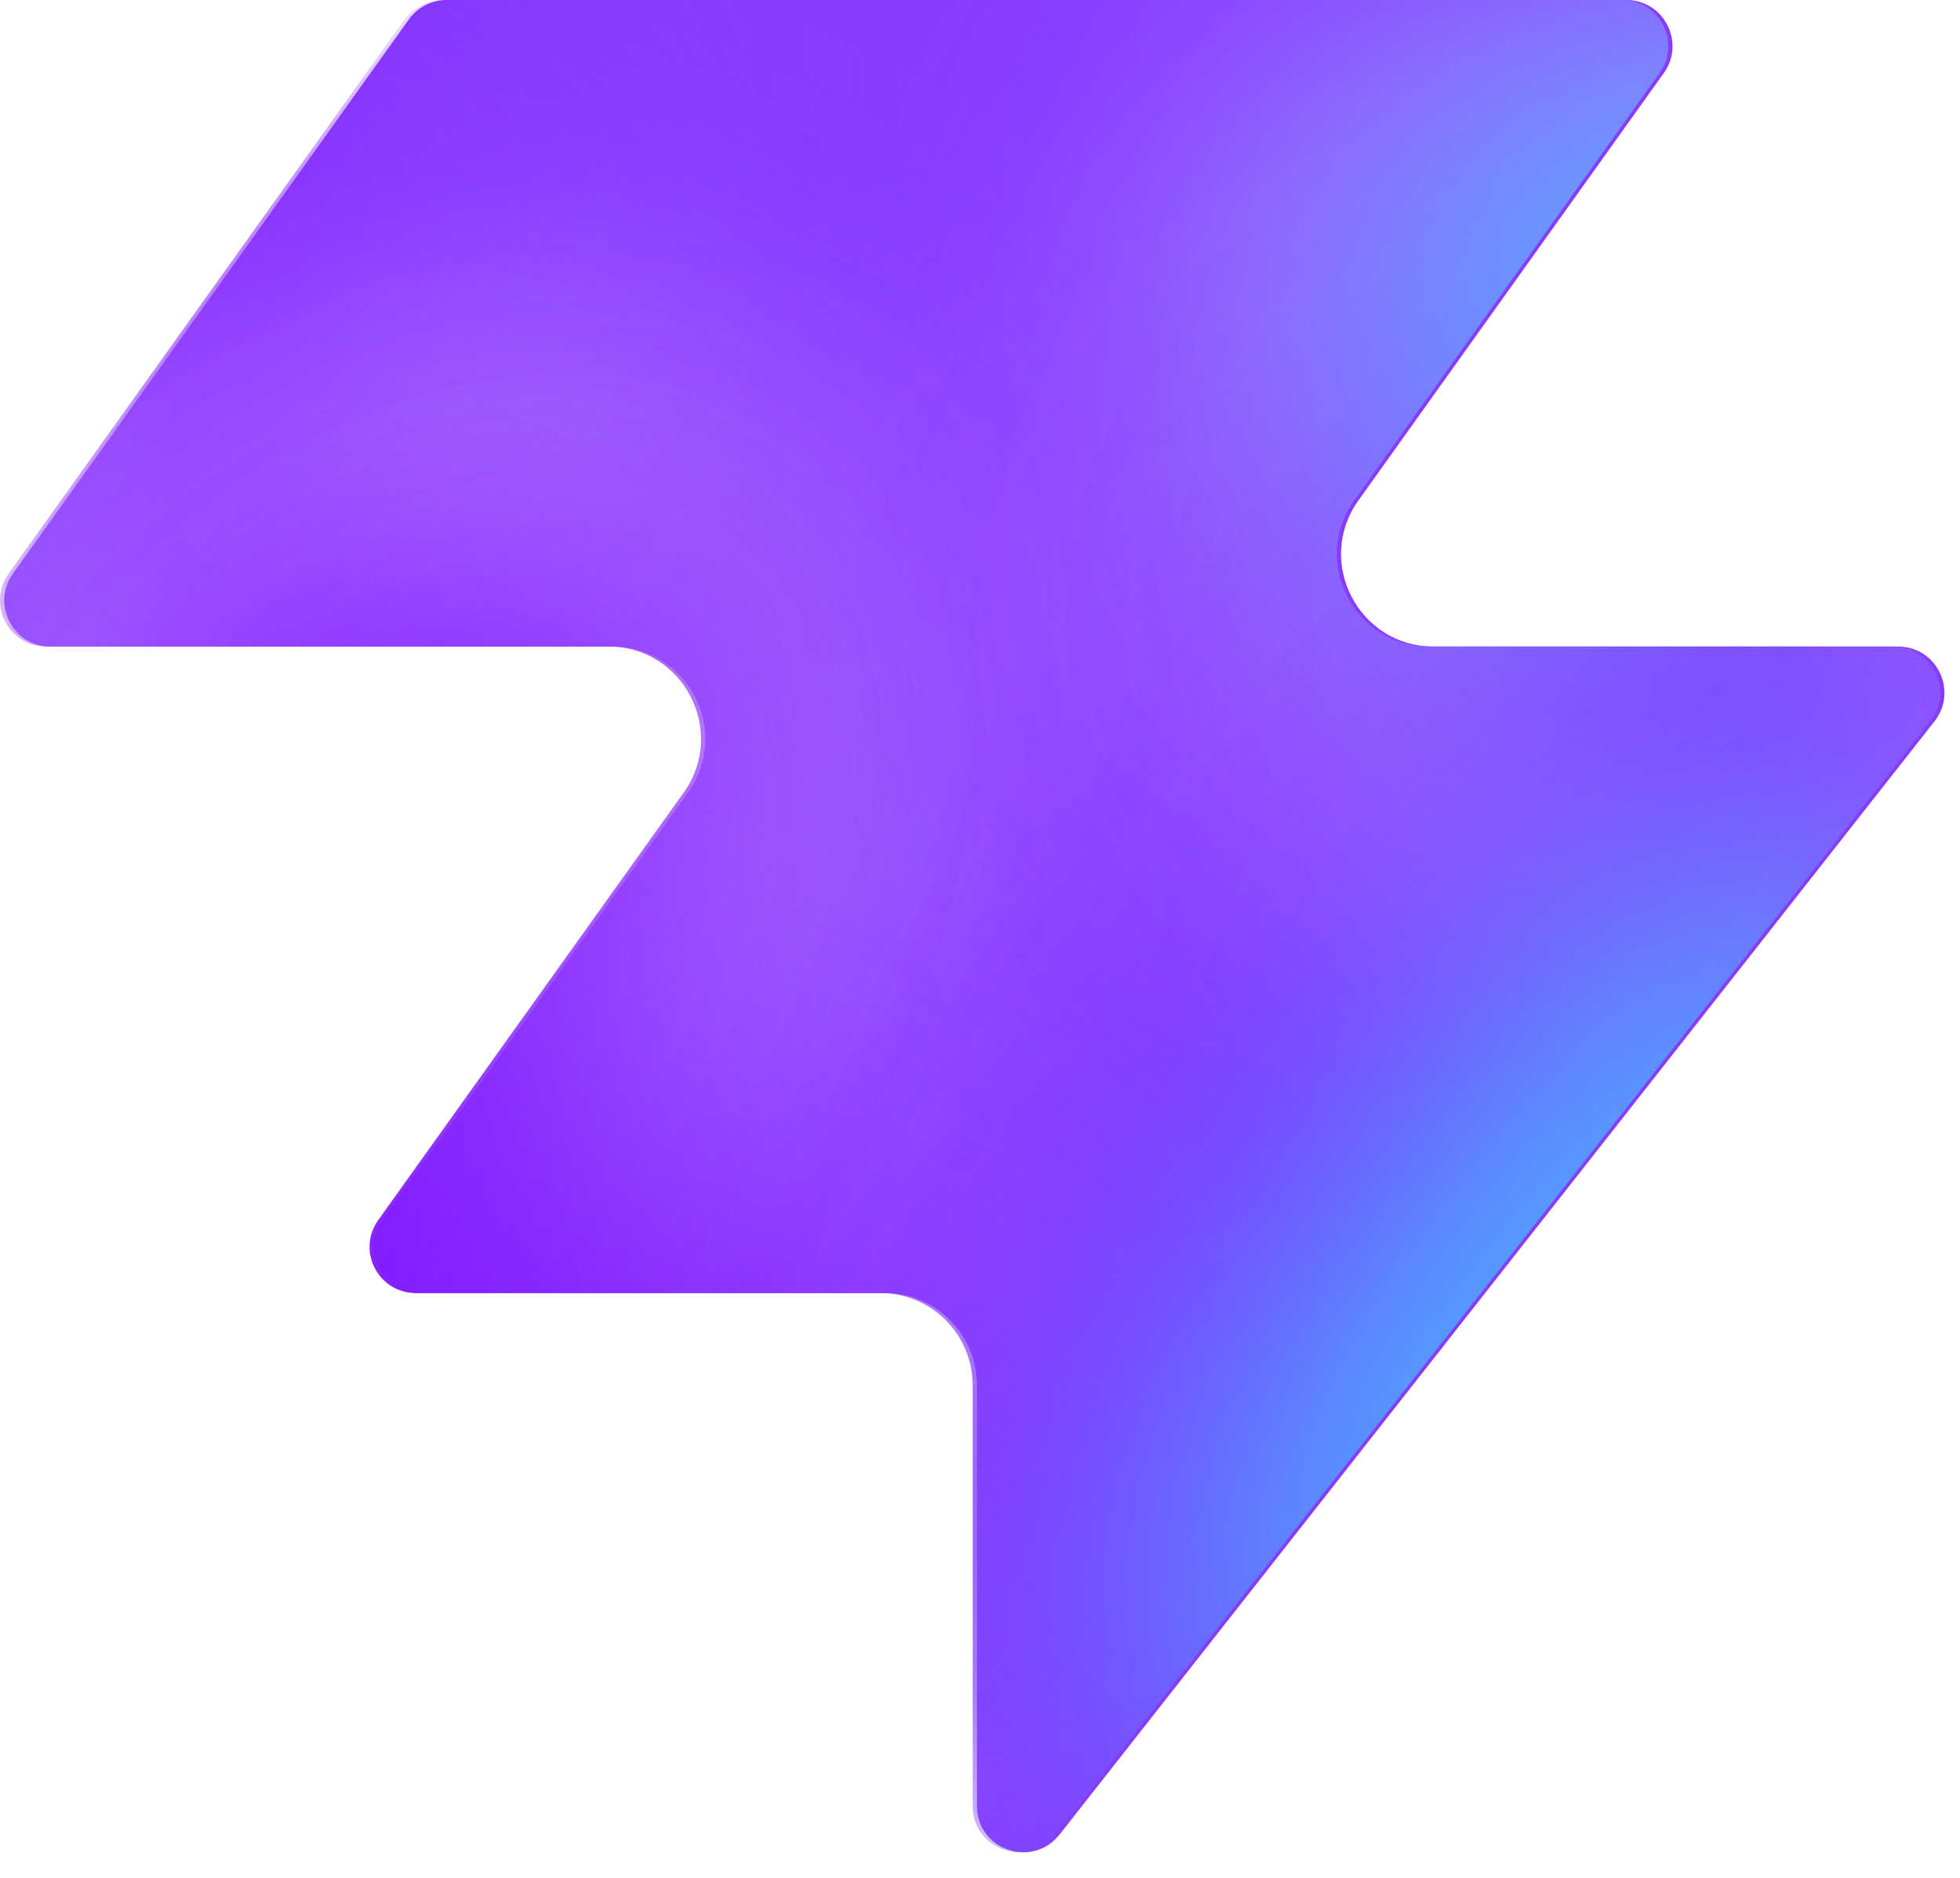
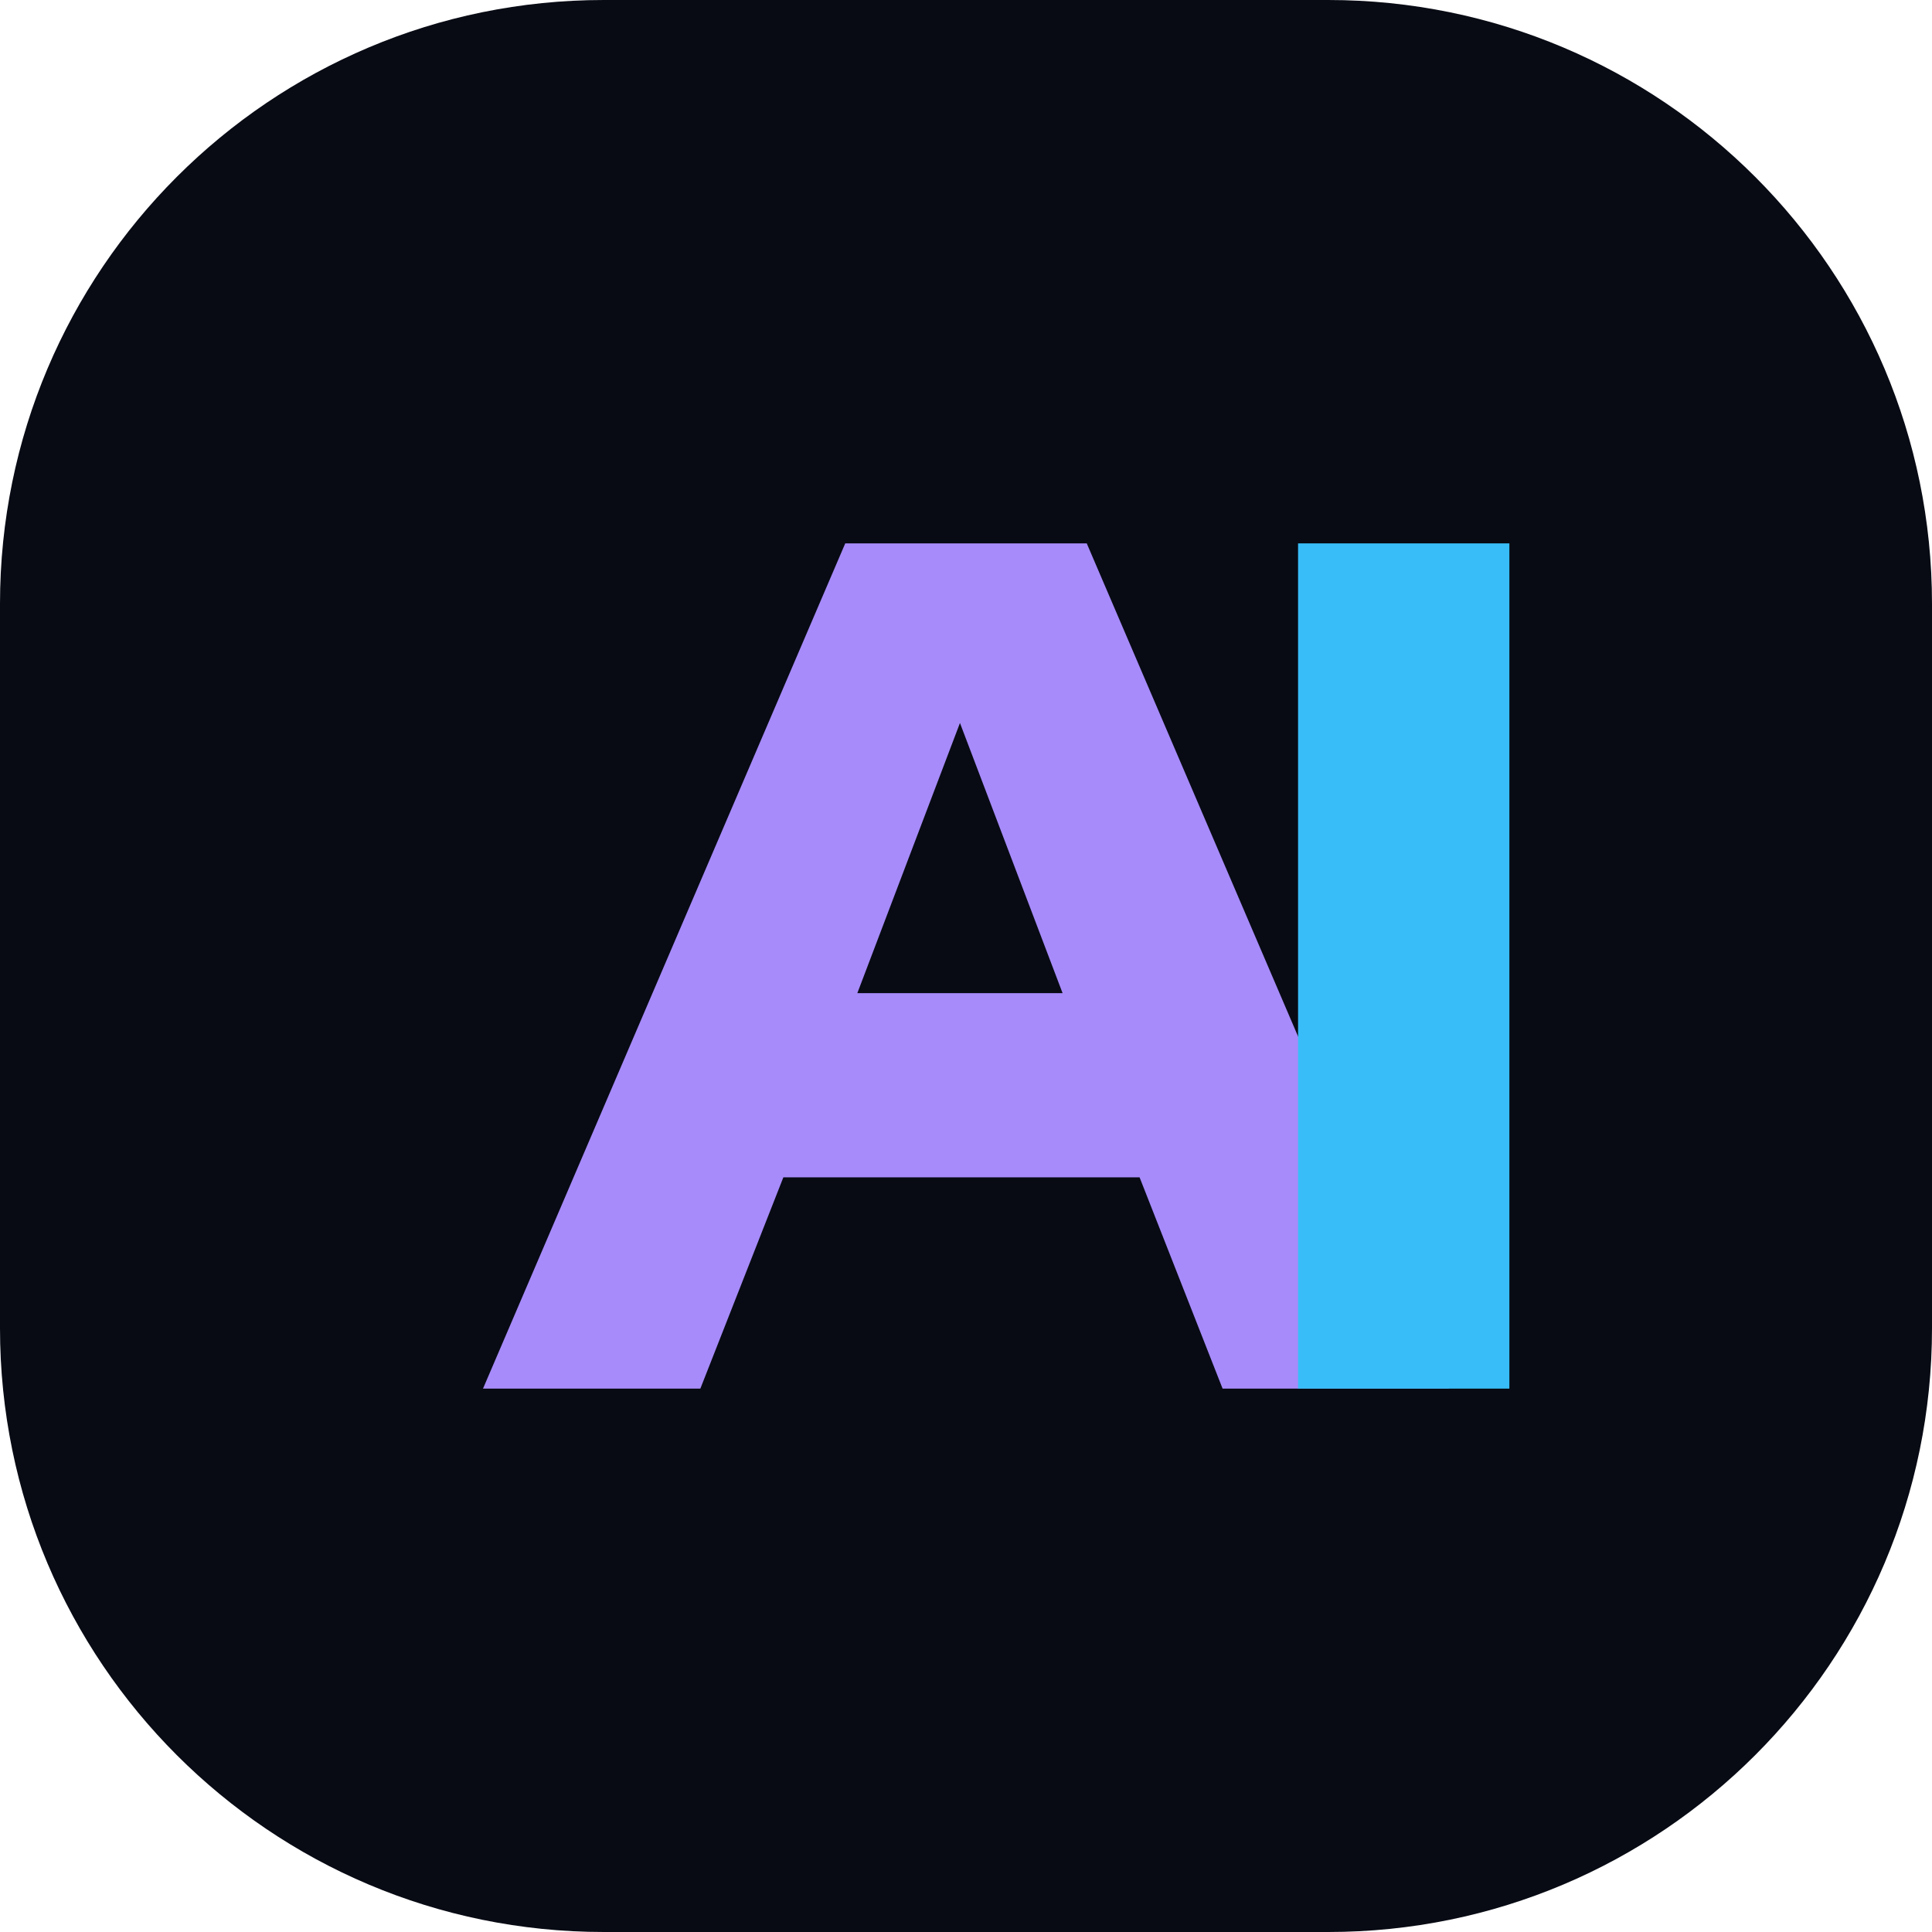
- <svg xmlns="http://www.w3.org/2000/svg" width="48" height="46" fill="none" viewBox="0 0 48 46">
-   <path fill="#863bff" d="M25.946 44.938c-.664.845-2.021.375-2.021-.698V33.937a2.26 2.26 0 0 0-2.262-2.262H10.287c-.92 0-1.456-1.04-.92-1.788l7.48-10.471c1.07-1.497 0-3.578-1.842-3.578H1.237c-.92 0-1.456-1.04-.92-1.788L10.013.474c.214-.297.556-.474.92-.474h28.894c.92 0 1.456 1.04.92 1.788l-7.48 10.471c-1.07 1.498 0 3.579 1.842 3.579h11.377c.943 0 1.473 1.088.89 1.83L25.947 44.94z" style="fill:#863bff;fill:color(display-p3 .525 .23 1);fill-opacity:1" />
-   <mask id="a" width="48" height="46" x="0" y="0" maskUnits="userSpaceOnUse" style="mask-type:alpha">
-     <path fill="#000" d="M25.842 44.938c-.664.844-2.021.375-2.021-.698V33.937a2.26 2.26 0 0 0-2.262-2.262H10.183c-.92 0-1.456-1.04-.92-1.788l7.48-10.471c1.07-1.498 0-3.579-1.842-3.579H1.133c-.92 0-1.456-1.04-.92-1.787L9.91.473c.214-.297.556-.474.92-.474h28.894c.92 0 1.456 1.04.92 1.788l-7.48 10.471c-1.07 1.498 0 3.578 1.842 3.578h11.377c.943 0 1.473 1.088.89 1.832L25.843 44.94z" style="fill:#000;fill-opacity:1" />
-   </mask>
-   <g mask="url(#a)">
-     <g filter="url(#b)">
-       <ellipse cx="5.508" cy="14.704" fill="#ede6ff" rx="5.508" ry="14.704" style="fill:#ede6ff;fill:color(display-p3 .927 .903 1);fill-opacity:1" transform="matrix(.00324 1 1 -.00324 -4.47 31.516)" />
-     </g>
-     <g filter="url(#c)">
-       <ellipse cx="10.399" cy="29.851" fill="#ede6ff" rx="10.399" ry="29.851" style="fill:#ede6ff;fill:color(display-p3 .927 .903 1);fill-opacity:1" transform="matrix(.00324 1 1 -.00324 -39.328 7.883)" />
-     </g>
-     <g filter="url(#d)">
-       <ellipse cx="5.508" cy="30.487" fill="#7e14ff" rx="5.508" ry="30.487" style="fill:#7e14ff;fill:color(display-p3 .492 .077 1);fill-opacity:1" transform="rotate(89.814 -25.913 -14.639)scale(1 -1)" />
-     </g>
-     <g filter="url(#e)">
-       <ellipse cx="5.508" cy="30.599" fill="#7e14ff" rx="5.508" ry="30.599" style="fill:#7e14ff;fill:color(display-p3 .492 .077 1);fill-opacity:1" transform="rotate(89.814 -32.644 -3.334)scale(1 -1)" />
-     </g>
-     <g filter="url(#f)">
-       <ellipse cx="5.508" cy="30.599" fill="#7e14ff" rx="5.508" ry="30.599" style="fill:#7e14ff;fill:color(display-p3 .492 .077 1);fill-opacity:1" transform="matrix(.00324 1 1 -.00324 -34.34 30.47)" />
-     </g>
-     <g filter="url(#g)">
-       <ellipse cx="14.072" cy="22.078" fill="#ede6ff" rx="14.072" ry="22.078" style="fill:#ede6ff;fill:color(display-p3 .927 .903 1);fill-opacity:1" transform="rotate(93.35 24.506 48.493)scale(-1 1)" />
-     </g>
-     <g filter="url(#h)">
-       <ellipse cx="3.47" cy="21.501" fill="#7e14ff" rx="3.47" ry="21.501" style="fill:#7e14ff;fill:color(display-p3 .492 .077 1);fill-opacity:1" transform="rotate(89.009 28.708 47.59)scale(-1 1)" />
-     </g>
-     <g filter="url(#i)">
-       <ellipse cx="3.47" cy="21.501" fill="#7e14ff" rx="3.47" ry="21.501" style="fill:#7e14ff;fill:color(display-p3 .492 .077 1);fill-opacity:1" transform="rotate(89.009 28.708 47.59)scale(-1 1)" />
-     </g>
-     <g filter="url(#j)">
-       <ellipse cx=".387" cy="8.972" fill="#7e14ff" rx="4.407" ry="29.108" style="fill:#7e14ff;fill:color(display-p3 .492 .077 1);fill-opacity:1" transform="rotate(39.51 .387 8.972)" />
-     </g>
-     <g filter="url(#k)">
-       <ellipse cx="47.523" cy="-6.092" fill="#7e14ff" rx="4.407" ry="29.108" style="fill:#7e14ff;fill:color(display-p3 .492 .077 1);fill-opacity:1" transform="rotate(37.892 47.523 -6.092)" />
-     </g>
-     <g filter="url(#l)">
-       <ellipse cx="41.412" cy="6.333" fill="#47bfff" rx="5.971" ry="9.665" style="fill:#47bfff;fill:color(display-p3 .28 .748 1);fill-opacity:1" transform="rotate(37.892 41.412 6.333)" />
-     </g>
-     <g filter="url(#m)">
-       <ellipse cx="-1.879" cy="38.332" fill="#7e14ff" rx="4.407" ry="29.108" style="fill:#7e14ff;fill:color(display-p3 .492 .077 1);fill-opacity:1" transform="rotate(37.892 -1.88 38.332)" />
-     </g>
-     <g filter="url(#n)">
-       <ellipse cx="-1.879" cy="38.332" fill="#7e14ff" rx="4.407" ry="29.108" style="fill:#7e14ff;fill:color(display-p3 .492 .077 1);fill-opacity:1" transform="rotate(37.892 -1.88 38.332)" />
-     </g>
-     <g filter="url(#o)">
-       <ellipse cx="35.651" cy="29.907" fill="#7e14ff" rx="4.407" ry="29.108" style="fill:#7e14ff;fill:color(display-p3 .492 .077 1);fill-opacity:1" transform="rotate(37.892 35.651 29.907)" />
-     </g>
-     <g filter="url(#p)">
-       <ellipse cx="38.418" cy="32.4" fill="#47bfff" rx="5.971" ry="15.297" style="fill:#47bfff;fill:color(display-p3 .28 .748 1);fill-opacity:1" transform="rotate(37.892 38.418 32.4)" />
-     </g>
-   </g>
-   <defs>
-     <filter id="b" width="60.045" height="41.654" x="-19.77" y="16.149" color-interpolation-filters="sRGB" filterUnits="userSpaceOnUse">
-       <feFlood flood-opacity="0" result="BackgroundImageFix" />
-       <feBlend in="SourceGraphic" in2="BackgroundImageFix" result="shape" />
-       <feGaussianBlur result="effect1_foregroundBlur_2002_17158" stdDeviation="7.659" />
-     </filter>
-     <filter id="c" width="90.34" height="51.437" x="-54.613" y="-7.533" color-interpolation-filters="sRGB" filterUnits="userSpaceOnUse">
-       <feFlood flood-opacity="0" result="BackgroundImageFix" />
-       <feBlend in="SourceGraphic" in2="BackgroundImageFix" result="shape" />
-       <feGaussianBlur result="effect1_foregroundBlur_2002_17158" stdDeviation="7.659" />
-     </filter>
-     <filter id="d" width="79.355" height="29.4" x="-49.64" y="2.03" color-interpolation-filters="sRGB" filterUnits="userSpaceOnUse">
-       <feFlood flood-opacity="0" result="BackgroundImageFix" />
-       <feBlend in="SourceGraphic" in2="BackgroundImageFix" result="shape" />
-       <feGaussianBlur result="effect1_foregroundBlur_2002_17158" stdDeviation="4.596" />
-     </filter>
-     <filter id="e" width="79.579" height="29.4" x="-45.045" y="20.029" color-interpolation-filters="sRGB" filterUnits="userSpaceOnUse">
-       <feFlood flood-opacity="0" result="BackgroundImageFix" />
-       <feBlend in="SourceGraphic" in2="BackgroundImageFix" result="shape" />
-       <feGaussianBlur result="effect1_foregroundBlur_2002_17158" stdDeviation="4.596" />
-     </filter>
-     <filter id="f" width="79.579" height="29.4" x="-43.513" y="21.178" color-interpolation-filters="sRGB" filterUnits="userSpaceOnUse">
-       <feFlood flood-opacity="0" result="BackgroundImageFix" />
-       <feBlend in="SourceGraphic" in2="BackgroundImageFix" result="shape" />
-       <feGaussianBlur result="effect1_foregroundBlur_2002_17158" stdDeviation="4.596" />
-     </filter>
-     <filter id="g" width="74.749" height="58.852" x="15.756" y="-17.901" color-interpolation-filters="sRGB" filterUnits="userSpaceOnUse">
-       <feFlood flood-opacity="0" result="BackgroundImageFix" />
-       <feBlend in="SourceGraphic" in2="BackgroundImageFix" result="shape" />
-       <feGaussianBlur result="effect1_foregroundBlur_2002_17158" stdDeviation="7.659" />
-     </filter>
-     <filter id="h" width="61.377" height="25.362" x="23.548" y="2.284" color-interpolation-filters="sRGB" filterUnits="userSpaceOnUse">
-       <feFlood flood-opacity="0" result="BackgroundImageFix" />
-       <feBlend in="SourceGraphic" in2="BackgroundImageFix" result="shape" />
-       <feGaussianBlur result="effect1_foregroundBlur_2002_17158" stdDeviation="4.596" />
-     </filter>
-     <filter id="i" width="61.377" height="25.362" x="23.548" y="2.284" color-interpolation-filters="sRGB" filterUnits="userSpaceOnUse">
-       <feFlood flood-opacity="0" result="BackgroundImageFix" />
-       <feBlend in="SourceGraphic" in2="BackgroundImageFix" result="shape" />
-       <feGaussianBlur result="effect1_foregroundBlur_2002_17158" stdDeviation="4.596" />
-     </filter>
-     <filter id="j" width="56.045" height="63.649" x="-27.636" y="-22.853" color-interpolation-filters="sRGB" filterUnits="userSpaceOnUse">
-       <feFlood flood-opacity="0" result="BackgroundImageFix" />
-       <feBlend in="SourceGraphic" in2="BackgroundImageFix" result="shape" />
-       <feGaussianBlur result="effect1_foregroundBlur_2002_17158" stdDeviation="4.596" />
-     </filter>
-     <filter id="k" width="54.814" height="64.646" x="20.116" y="-38.415" color-interpolation-filters="sRGB" filterUnits="userSpaceOnUse">
-       <feFlood flood-opacity="0" result="BackgroundImageFix" />
-       <feBlend in="SourceGraphic" in2="BackgroundImageFix" result="shape" />
-       <feGaussianBlur result="effect1_foregroundBlur_2002_17158" stdDeviation="4.596" />
-     </filter>
-     <filter id="l" width="33.541" height="35.313" x="24.641" y="-11.323" color-interpolation-filters="sRGB" filterUnits="userSpaceOnUse">
-       <feFlood flood-opacity="0" result="BackgroundImageFix" />
-       <feBlend in="SourceGraphic" in2="BackgroundImageFix" result="shape" />
-       <feGaussianBlur result="effect1_foregroundBlur_2002_17158" stdDeviation="4.596" />
-     </filter>
-     <filter id="m" width="54.814" height="64.646" x="-29.286" y="6.009" color-interpolation-filters="sRGB" filterUnits="userSpaceOnUse">
-       <feFlood flood-opacity="0" result="BackgroundImageFix" />
-       <feBlend in="SourceGraphic" in2="BackgroundImageFix" result="shape" />
-       <feGaussianBlur result="effect1_foregroundBlur_2002_17158" stdDeviation="4.596" />
-     </filter>
-     <filter id="n" width="54.814" height="64.646" x="-29.286" y="6.009" color-interpolation-filters="sRGB" filterUnits="userSpaceOnUse">
-       <feFlood flood-opacity="0" result="BackgroundImageFix" />
-       <feBlend in="SourceGraphic" in2="BackgroundImageFix" result="shape" />
-       <feGaussianBlur result="effect1_foregroundBlur_2002_17158" stdDeviation="4.596" />
-     </filter>
-     <filter id="o" width="54.814" height="64.646" x="8.244" y="-2.416" color-interpolation-filters="sRGB" filterUnits="userSpaceOnUse">
-       <feFlood flood-opacity="0" result="BackgroundImageFix" />
-       <feBlend in="SourceGraphic" in2="BackgroundImageFix" result="shape" />
-       <feGaussianBlur result="effect1_foregroundBlur_2002_17158" stdDeviation="4.596" />
-     </filter>
-     <filter id="p" width="39.409" height="43.623" x="18.713" y="10.588" color-interpolation-filters="sRGB" filterUnits="userSpaceOnUse">
-       <feFlood flood-opacity="0" result="BackgroundImageFix" />
-       <feBlend in="SourceGraphic" in2="BackgroundImageFix" result="shape" />
-       <feGaussianBlur result="effect1_foregroundBlur_2002_17158" stdDeviation="4.596" />
-     </filter>
-   </defs>
+ <svg xmlns="http://www.w3.org/2000/svg" viewBox="0 0 64 64" fill="none">
+   <rect width="64" height="64" rx="20" fill="#080B14" />
+   <path d="M16 46L28 18H36L48 46H40.5L37.75 39H25.95L23.2 46H16ZM28.4 32.9H35.2L31.8 23.95L28.4 32.9Z" fill="#A78BFA" />
+   <path d="M43 18H50V46H43V18Z" fill="#38BDF8" />
</svg>
